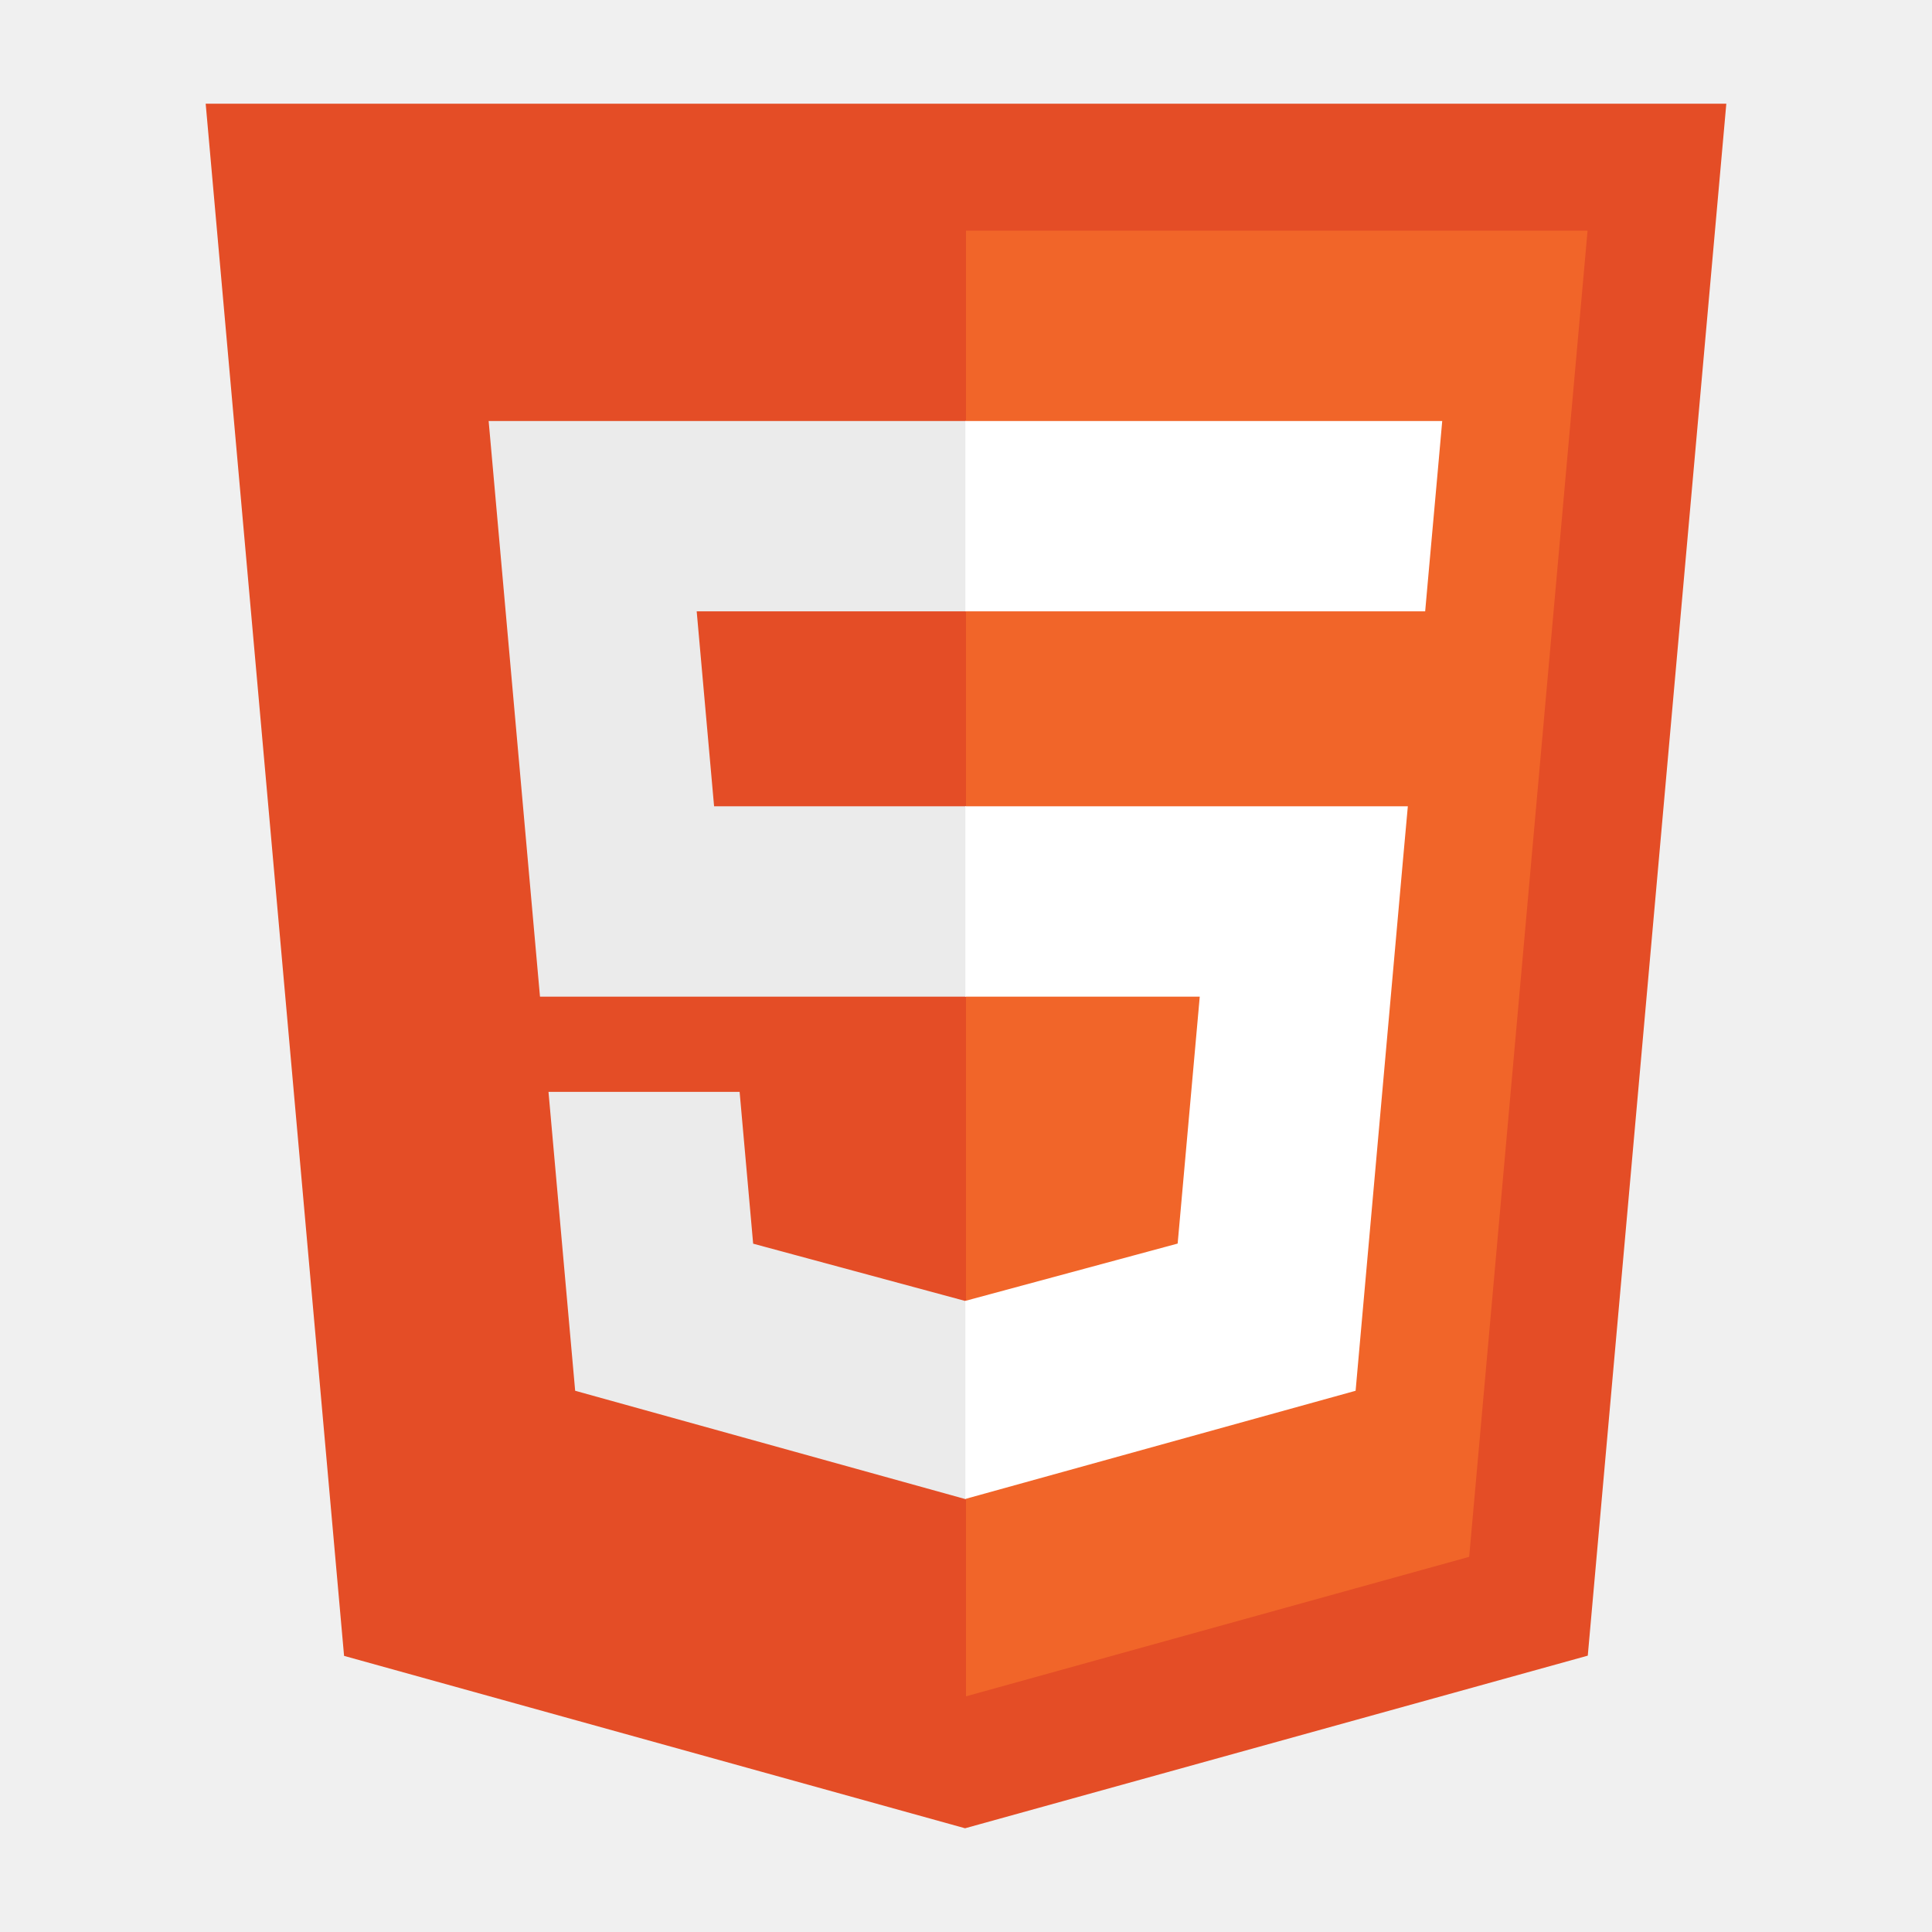
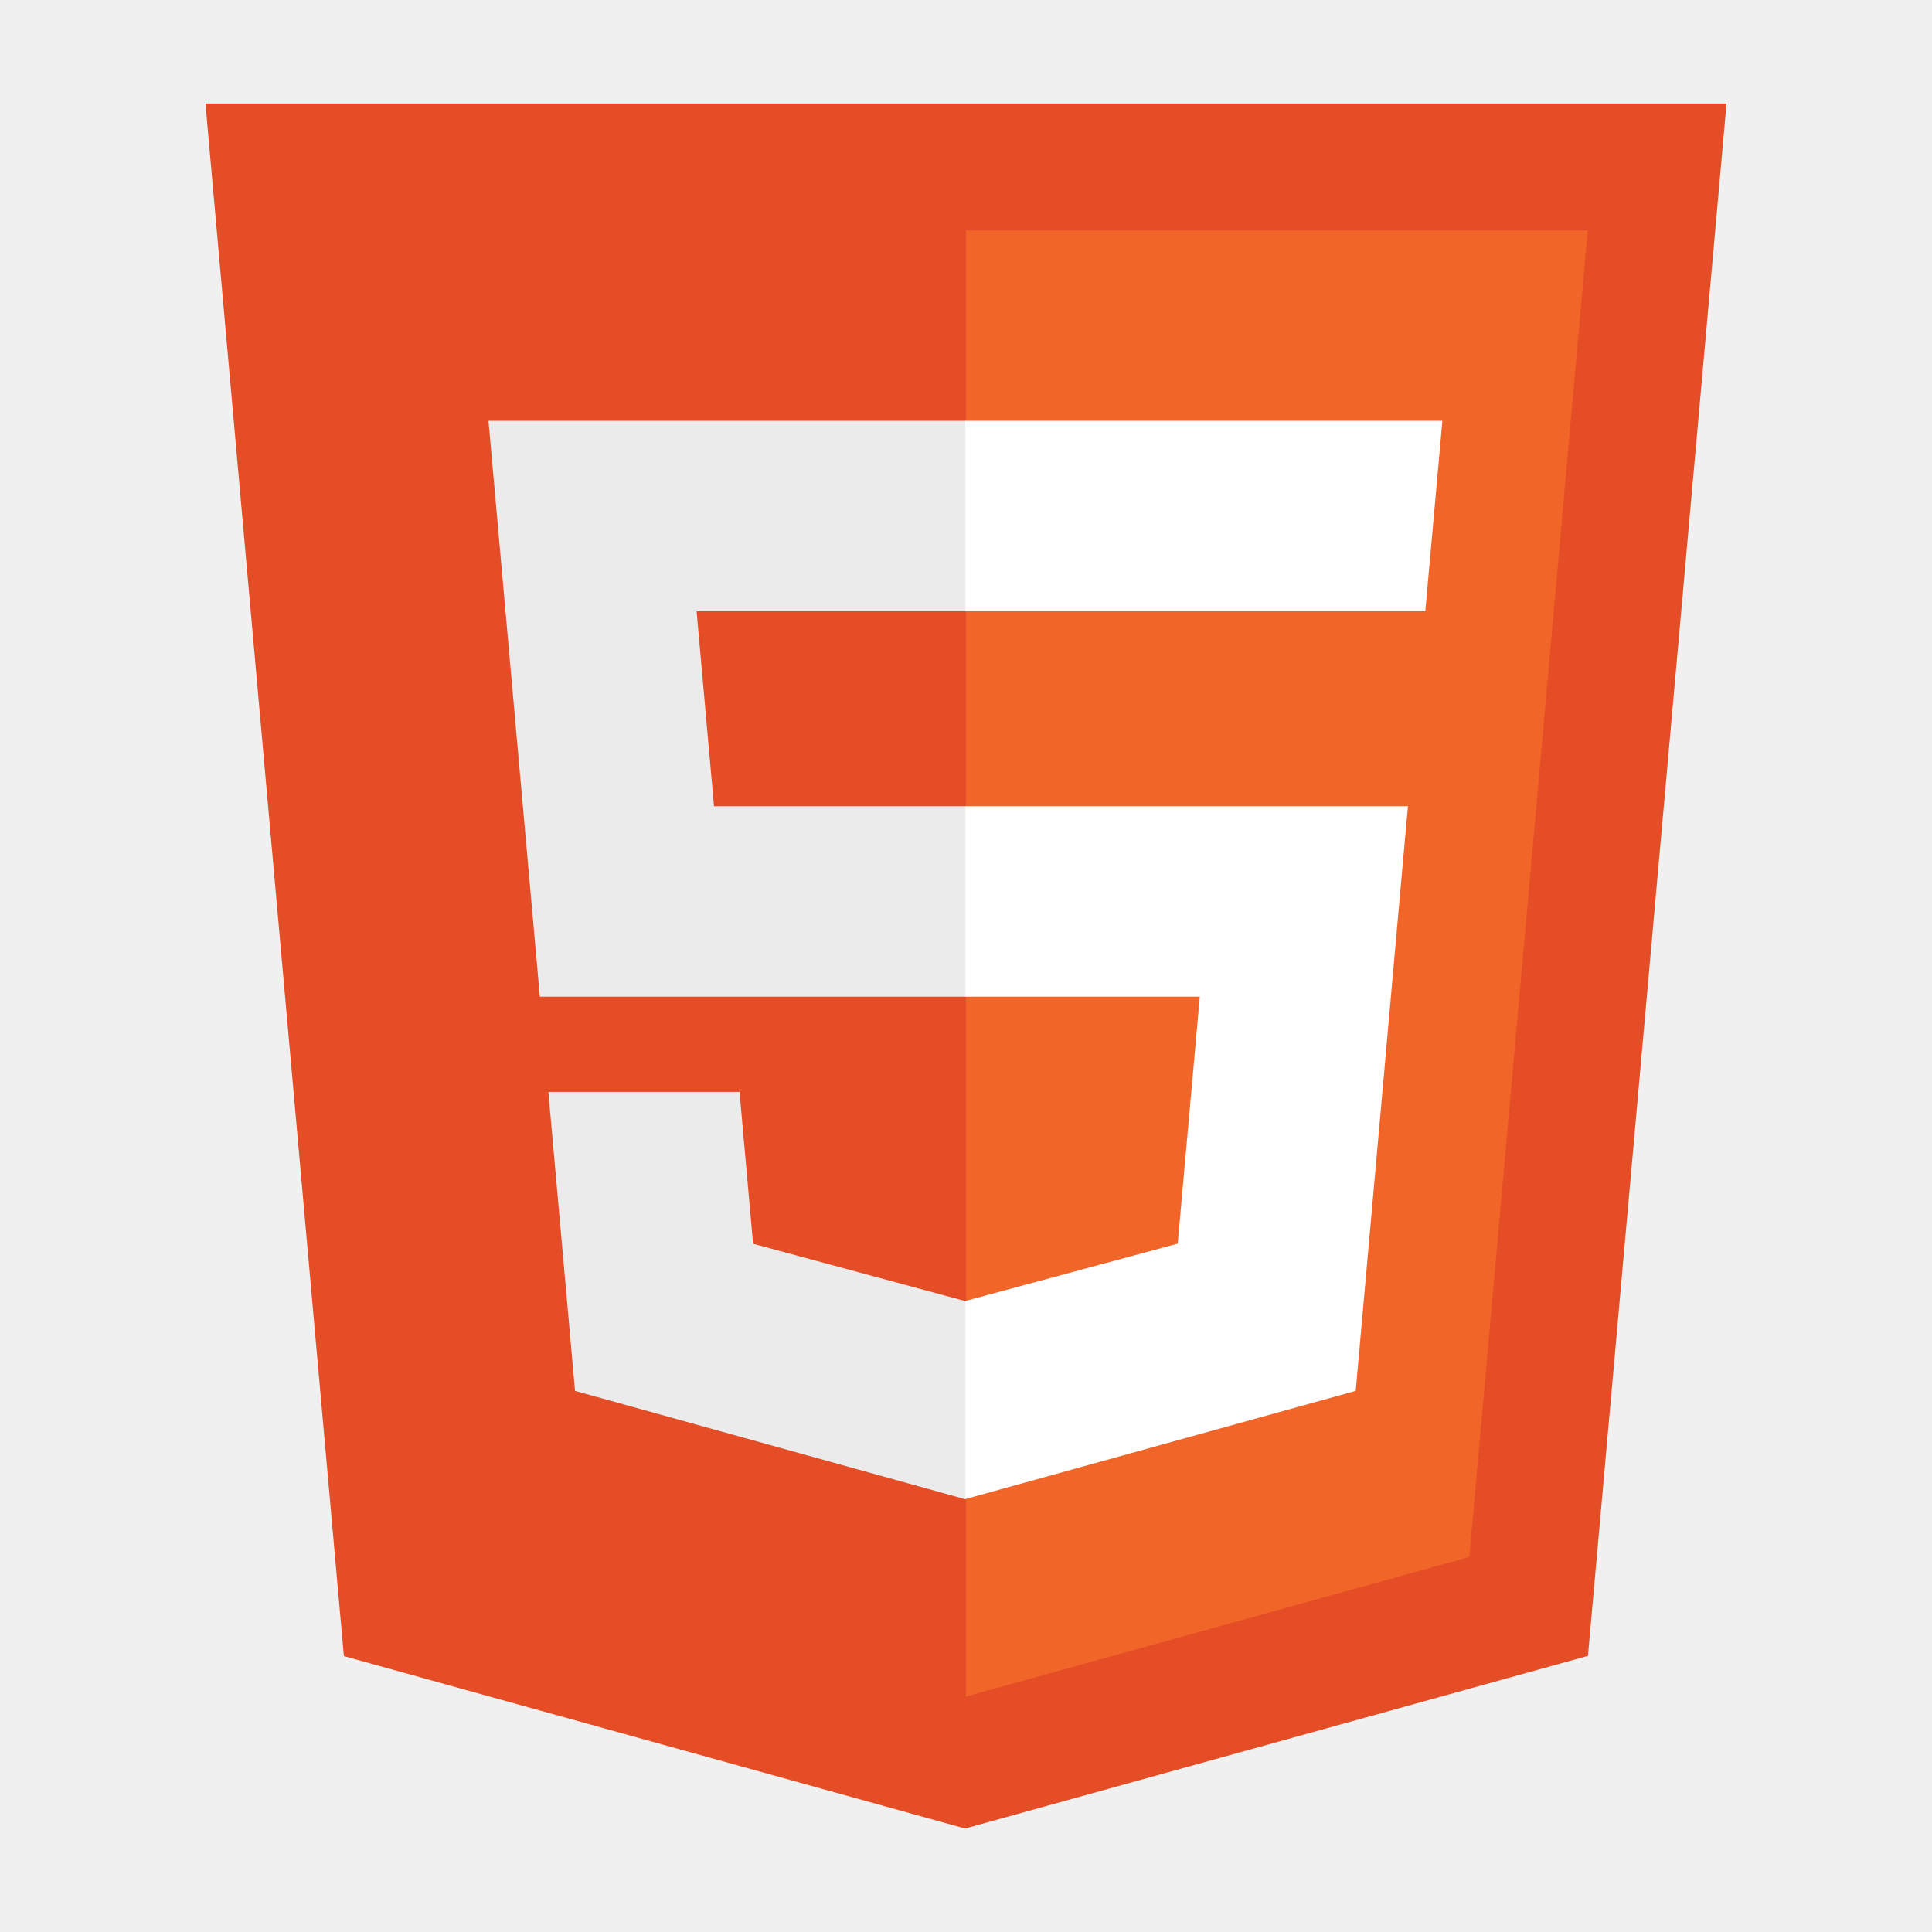
- <svg xmlns="http://www.w3.org/2000/svg" viewBox="-5.838 -5.838 139.676 139.676">
+ <svg xmlns="http://www.w3.org/2000/svg" viewBox="-5.816 -5.816 139.633 139.633">
  <path fill="#e44d26" d="M19.037 113.876L9.032 1.661h109.936l-10.016 112.198l-45.019 12.48z" />
  <path fill="#f16529" d="m64 116.8l36.378-10.086l8.559-95.878H64z" />
  <path fill="#ebebeb" d="M64 52.455H45.788L44.53 38.361H64V24.599H29.489l.33 3.692l3.382 37.927H64zm0 35.743l-.061.017l-15.327-4.14l-.979-10.975H33.816l1.928 21.609l28.193 7.826l.063-.017z" />
  <path fill="#fff" d="M63.952 52.455v13.763h16.947l-1.597 17.849l-15.35 4.143v14.319l28.215-7.82l.207-2.325l3.234-36.233l.335-3.696h-3.708zm0-27.856v13.762h33.244l.276-3.092l.628-6.978l.329-3.692z" />
</svg>
